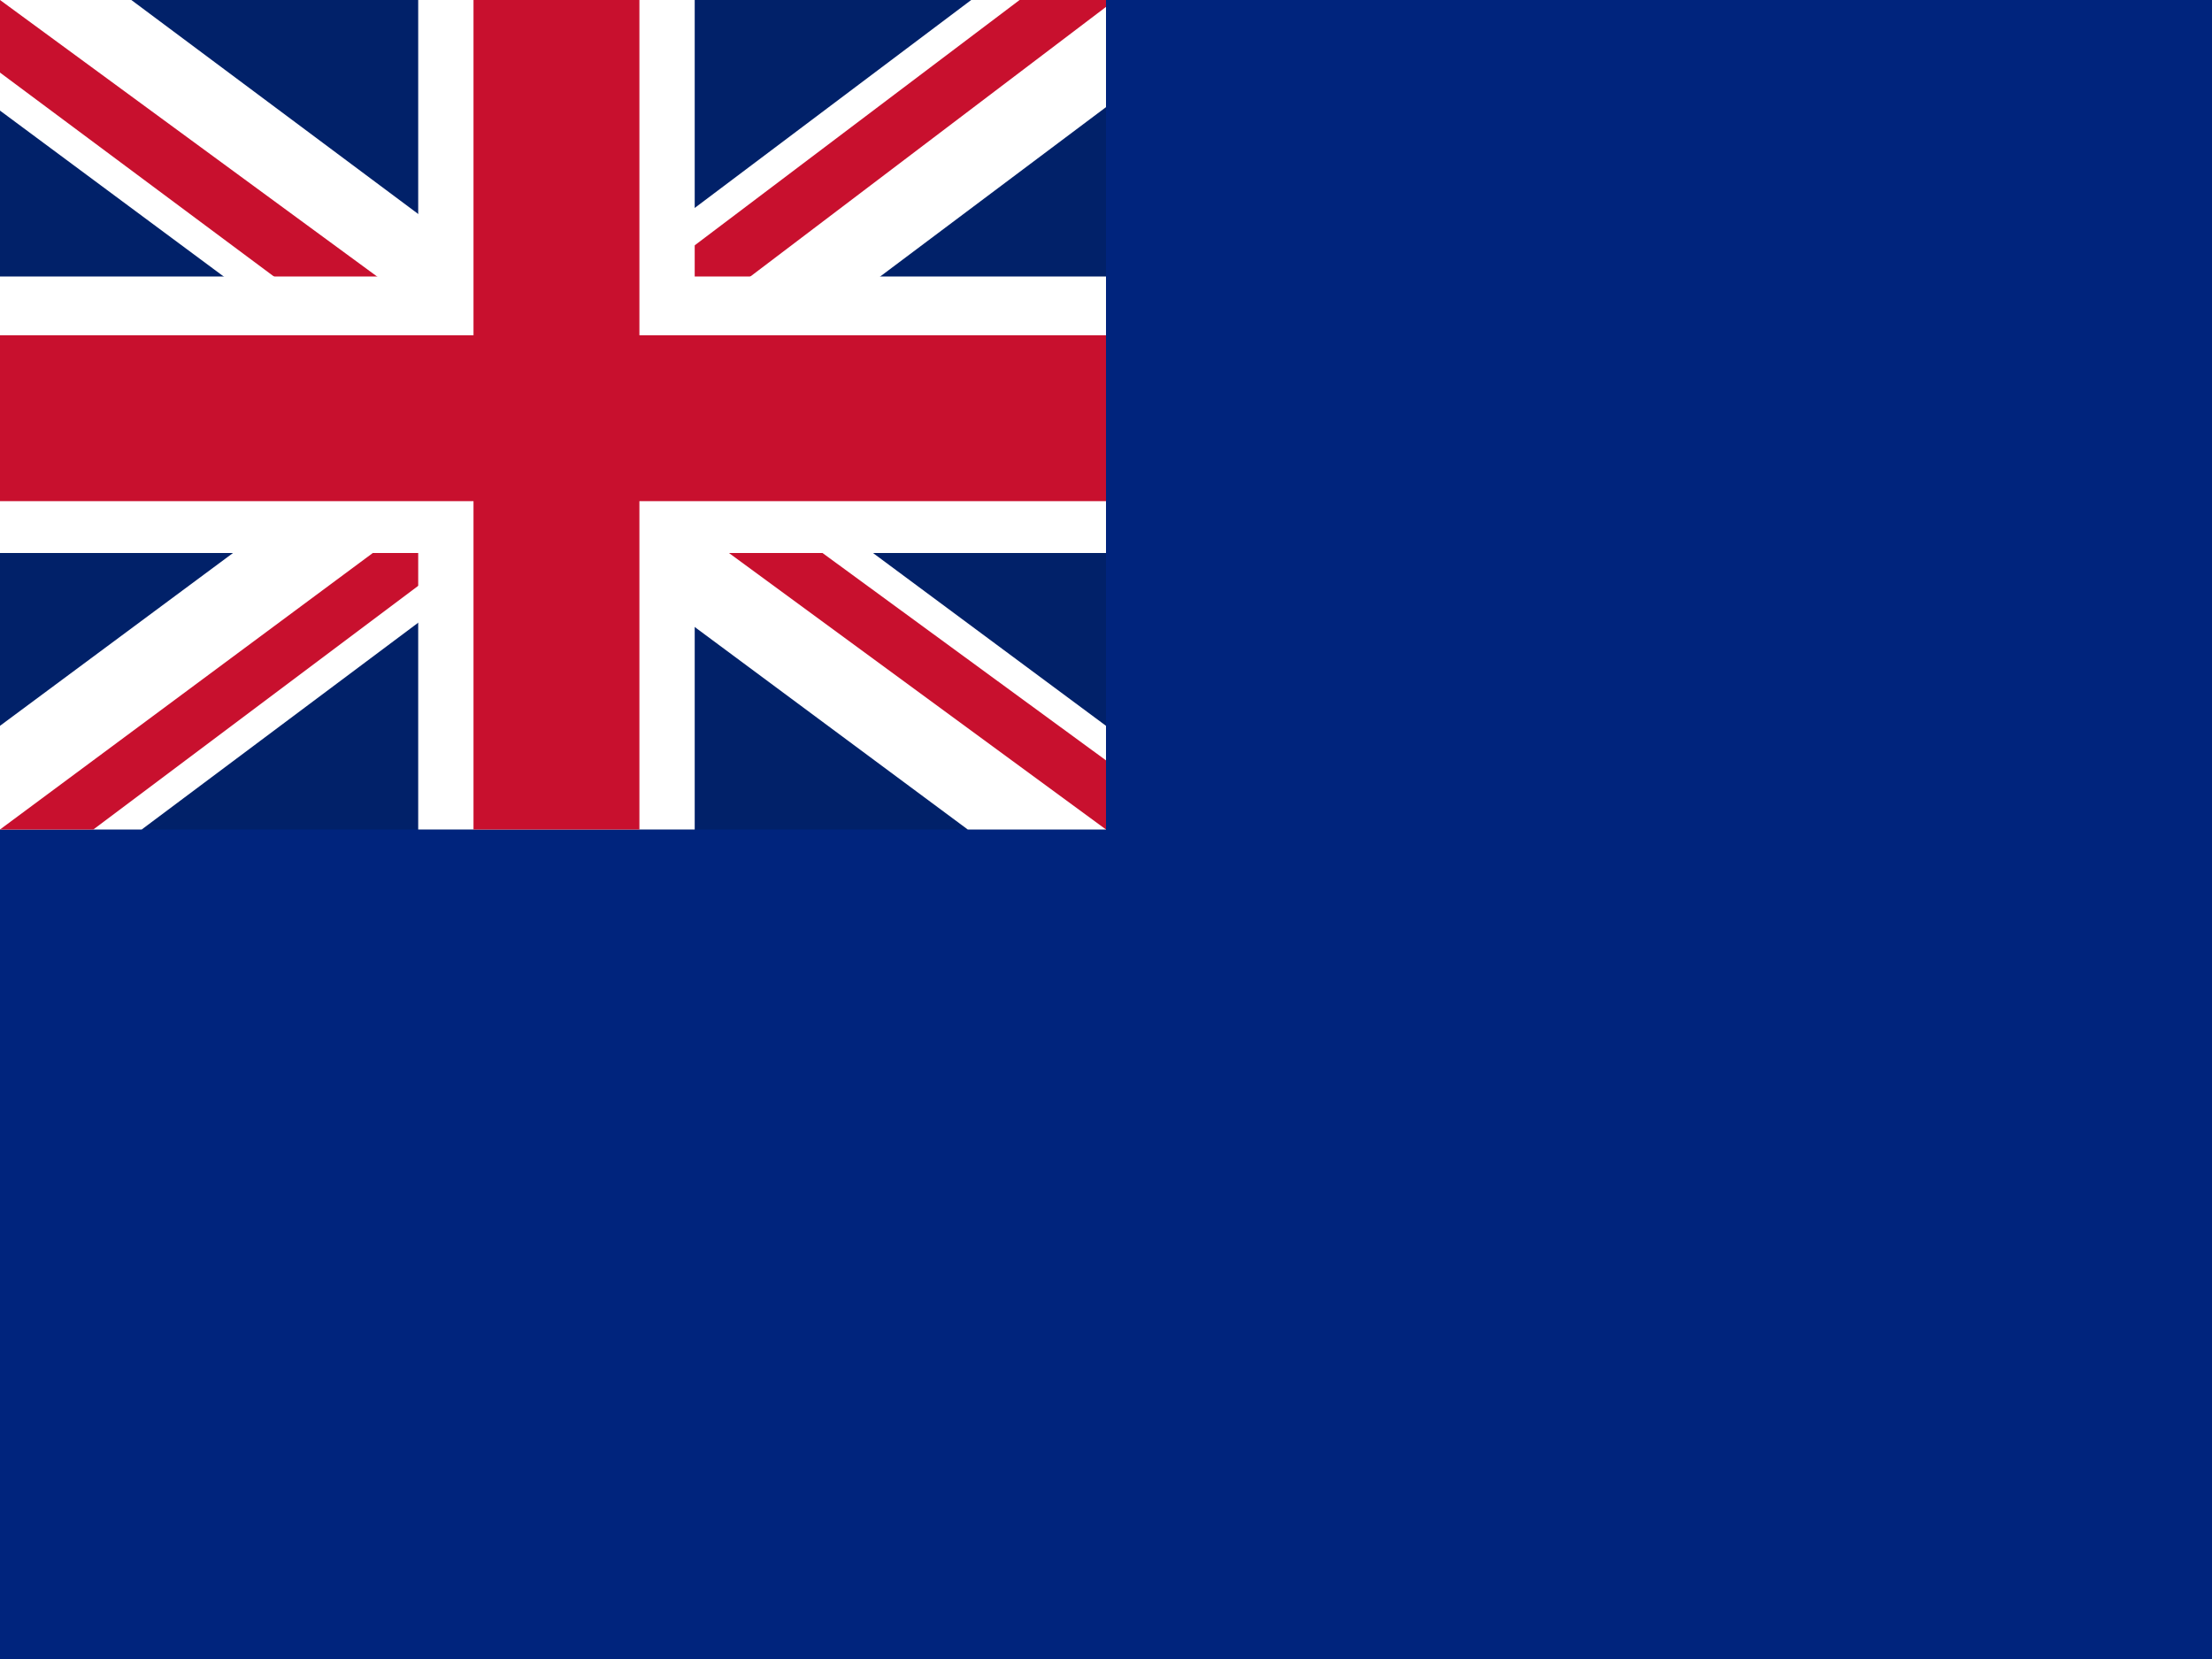
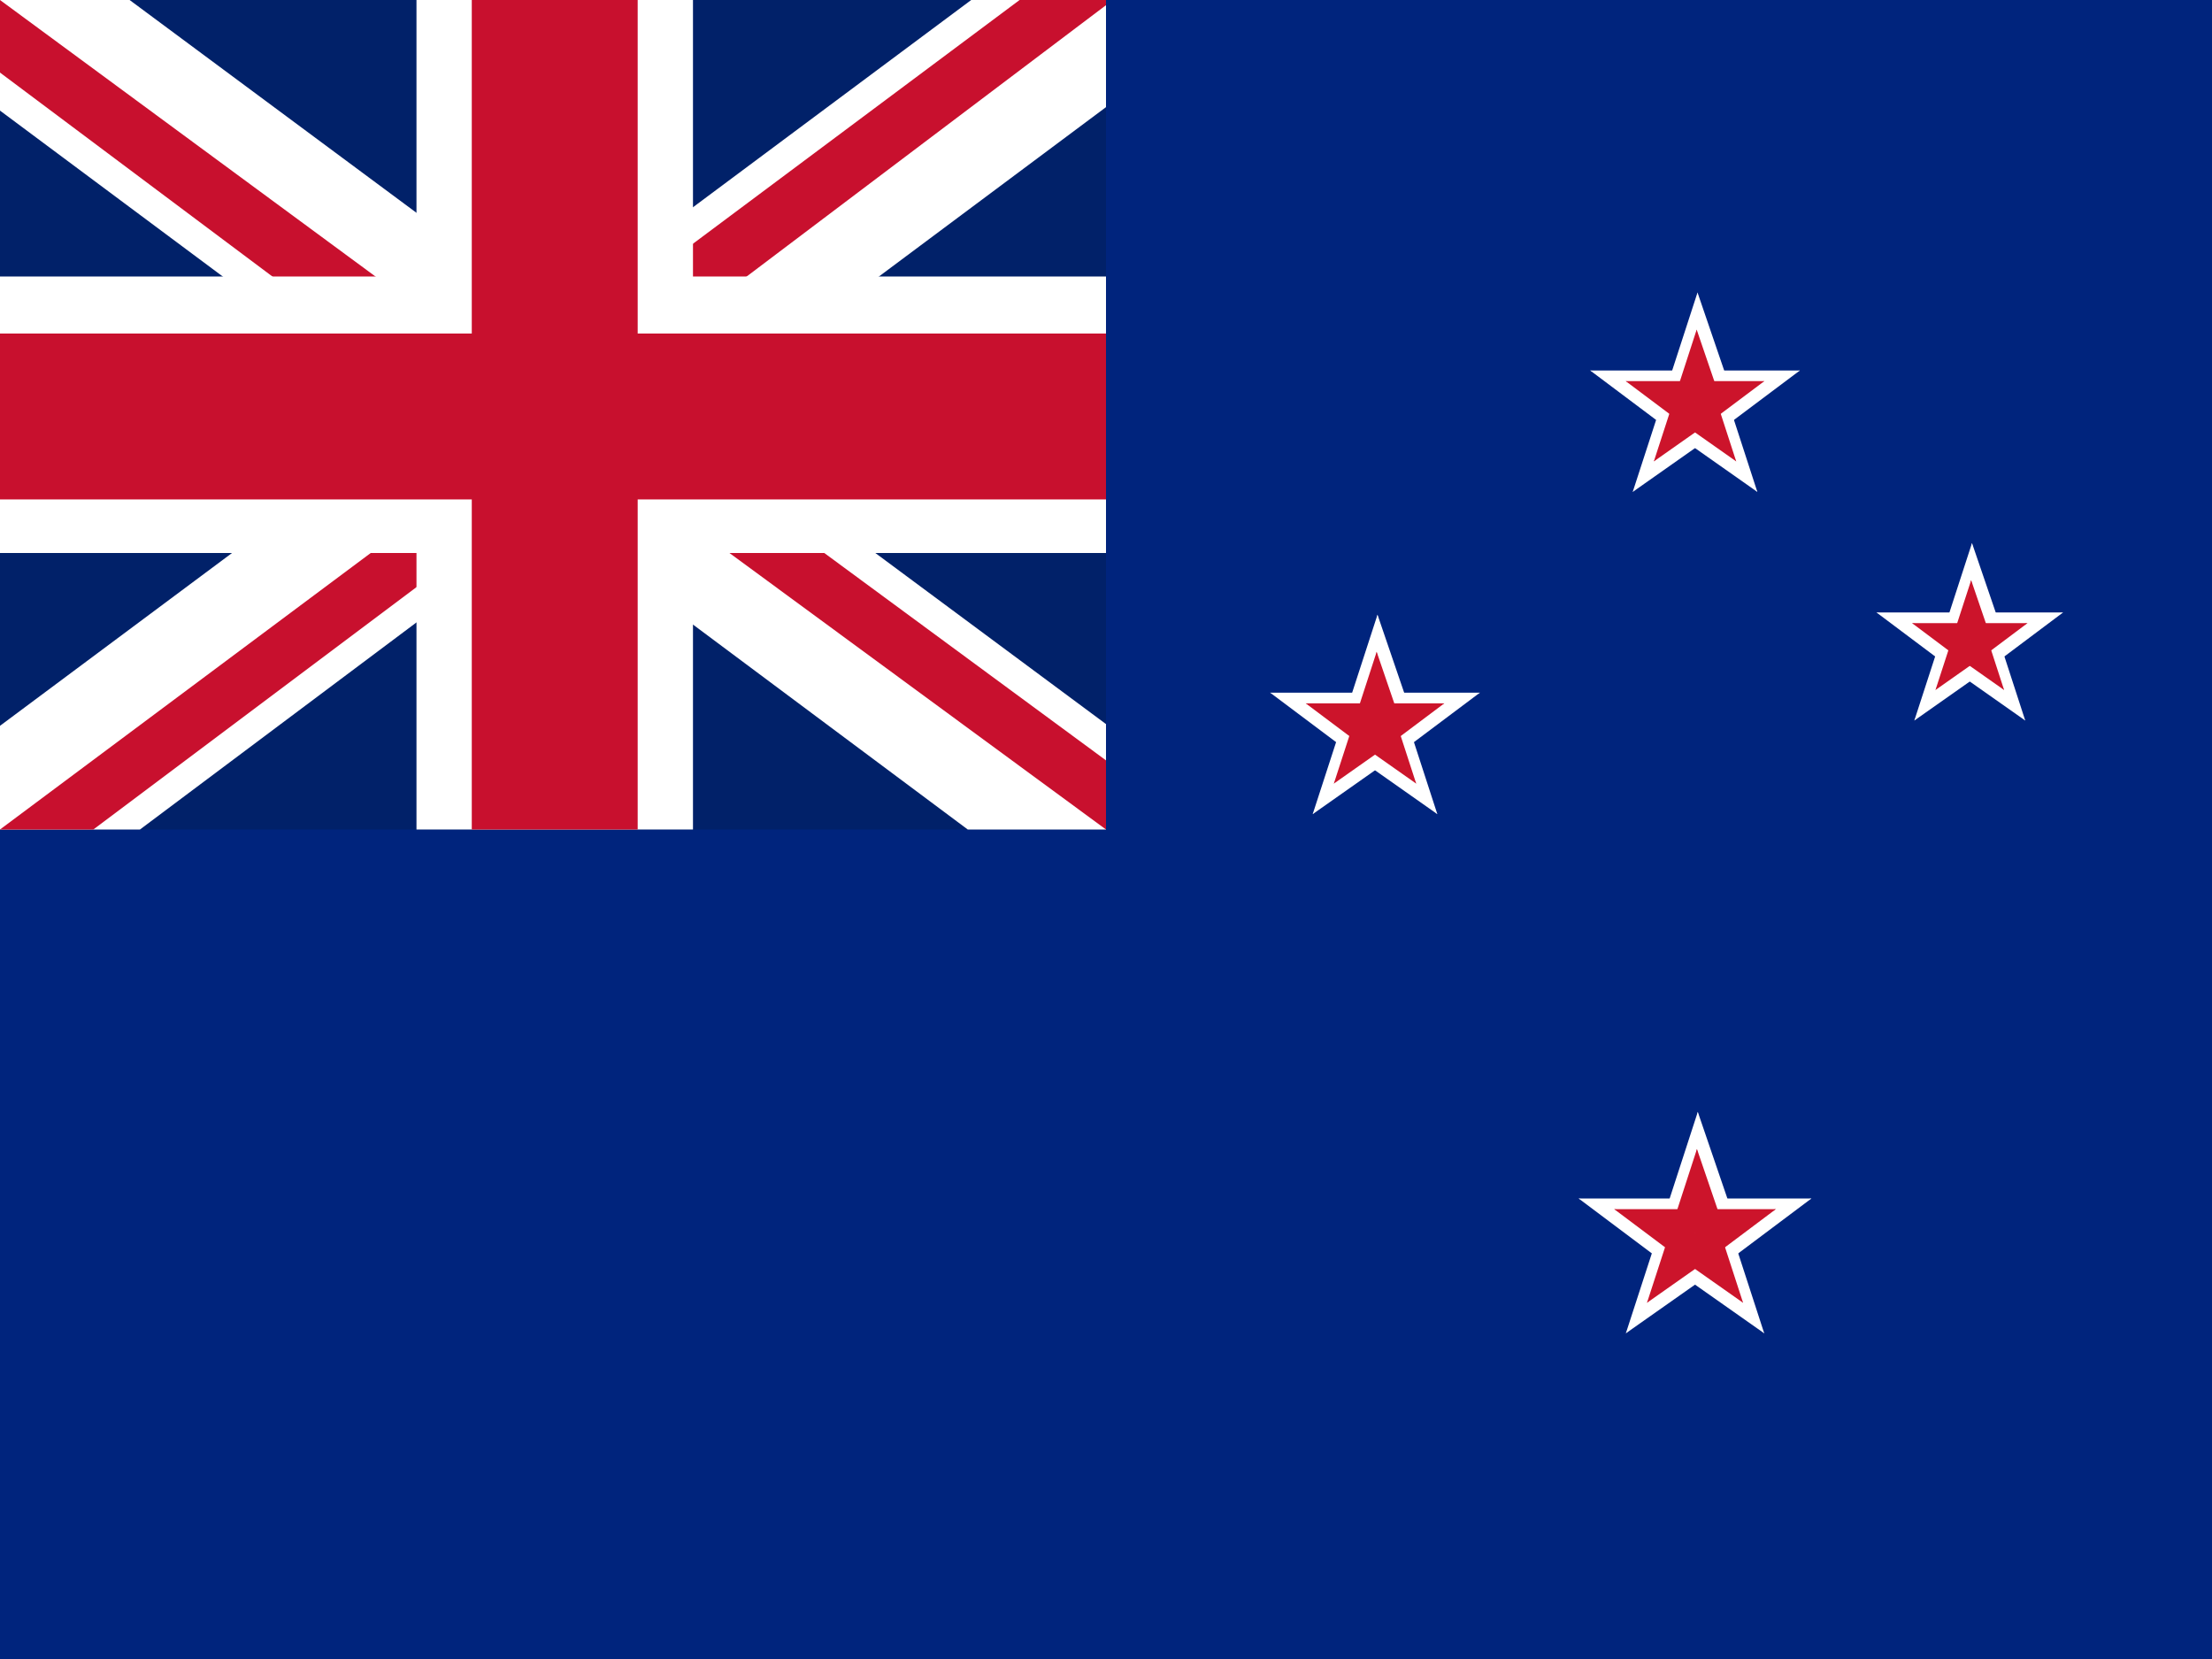
- <svg xmlns="http://www.w3.org/2000/svg" xmlns:xlink="http://www.w3.org/1999/xlink" viewBox="0 0 640 480">
+ <svg xmlns="http://www.w3.org/2000/svg" xmlns:xlink="http://www.w3.org/1999/xlink" id="flag-icons-nz" viewBox="0 0 640 480">
  <defs>
-     <g id="b">
-       <path id="a" d="M0 0h1zm0 0h1z" />
-       <use xlink:href="#a" transform="scale(-1 1)" />
-       <use xlink:href="#a" transform="rotate(72 0 0)" />
-       <use xlink:href="#a" transform="rotate(-72 0 0)" />
-       <use xlink:href="#a" transform="scale(-1 1)rotate(72)" />
+     <g id="nz-b">
+       <g id="nz-a">
+         <path d="M0-.3v.5l1-.5z" />
+         <path d="M.2.3 0-.1l1-.2z" />
+       </g>
+       <use xlink:href="#nz-a" transform="scale(-1 1)" />
+       <use xlink:href="#nz-a" transform="rotate(72 0 0)" />
+       <use xlink:href="#nz-a" transform="rotate(-72 0 0)" />
+       <use xlink:href="#nz-a" transform="scale(-1 1)rotate(72)" />
    </g>
  </defs>
  <path fill="#00247d" fill-rule="evenodd" d="M0 0h640v480H0z" />
-   <g transform="translate(-111 36)scale(.66825)">
-     <use xlink:href="#b" width="100%" height="100%" fill="#fff" transform="translate(900 120)scale(45.4)" />
-     <use xlink:href="#b" width="100%" height="100%" fill="#cc142b" transform="matrix(30 0 0 30 900 120)" />
+   <g transform="translate(-111 36.1)scale(.66825)">
+     <use xlink:href="#nz-b" width="100%" height="100%" fill="#fff" transform="translate(900 120)scale(45.4)" />
+     <use xlink:href="#nz-b" width="100%" height="100%" fill="#cc142b" transform="matrix(30 0 0 30 900 120)" />
  </g>
-   <g transform="rotate(82 525 115)scale(.66825)">
-     <use xlink:href="#b" width="100%" height="100%" fill="#fff" transform="rotate(-82 519 -458)scale(40.4)" />
-     <use xlink:href="#b" width="100%" height="100%" fill="#cc142b" transform="rotate(-82 519 -458)scale(25)" />
+   <g transform="rotate(82 525.2 114.6)scale(.66825)">
+     <use xlink:href="#nz-b" width="100%" height="100%" fill="#fff" transform="rotate(-82 519 -457.7)scale(40.4)" />
+     <use xlink:href="#nz-b" width="100%" height="100%" fill="#cc142b" transform="rotate(-82 519 -457.7)scale(25)" />
  </g>
-   <g transform="rotate(82 525 115)scale(.66825)">
-     <use xlink:href="#b" width="100%" height="100%" fill="#fff" transform="rotate(-82 669 -328)scale(45.4)" />
-     <use xlink:href="#b" width="100%" height="100%" fill="#cc142b" transform="rotate(-82 669 -328)scale(30)" />
+   <g transform="rotate(82 525.2 114.6)scale(.66825)">
+     <use xlink:href="#nz-b" width="100%" height="100%" fill="#fff" transform="rotate(-82 668.6 -327.7)scale(45.4)" />
+     <use xlink:href="#nz-b" width="100%" height="100%" fill="#cc142b" transform="rotate(-82 668.6 -327.7)scale(30)" />
  </g>
-   <g transform="translate(-111 36)scale(.66825)">
-     <use xlink:href="#b" width="100%" height="100%" fill="#fff" transform="translate(900 480)scale(50.4)" />
-     <use xlink:href="#b" width="100%" height="100%" fill="#cc142b" transform="matrix(35 0 0 35 900 480)" />
+   <g transform="translate(-111 36.1)scale(.66825)">
+     <use xlink:href="#nz-b" width="100%" height="100%" fill="#fff" transform="translate(900 480)scale(50.4)" />
+     <use xlink:href="#nz-b" width="100%" height="100%" fill="#cc142b" transform="matrix(35 0 0 35 900 480)" />
  </g>
  <path fill="#012169" d="M0 0h320v240H0z" />
-   <path fill="#fff" d="m38 0 122 91L281 0h39v31l-120 90 120 89v30h-40l-120-89-119 89H0v-30l120-89L0 32V0z" />
-   <path fill="#c8102e" d="m212 141 108 79v20l-135-99zm-92 10 3 17-96 72H0zM320 0v2L196 96l1-22 98-74zM0 0l120 88H90L0 21z" />
-   <path fill="#fff" d="M121 0v240h80V0zM0 80v80h320V80z" />
-   <path fill="#c8102e" d="M0 97v48h320V97zM137 0v240h48V0z" />
+   <path fill="#fff" d="m37.5 0 122 90.5L281 0h39v31l-120 89.5 120 89V240h-40l-120-89.5L40.5 240H0v-30l119.5-89L0 32V0z" />
+   <path fill="#c8102e" d="M212 140.5 320 220v20l-135.5-99.5zm-92 10 3 17.5-96 72H0zM320 0v1.5l-124.5 94 1-22L295 0zM0 0l119.5 88h-30L0 21z" />
+   <path fill="#fff" d="M120.5 0v240h80V0zM0 80v80h320V80z" />
+   <path fill="#c8102e" d="M0 96.5v48h320v-48zM136.5 0v240h48V0z" />
</svg>
